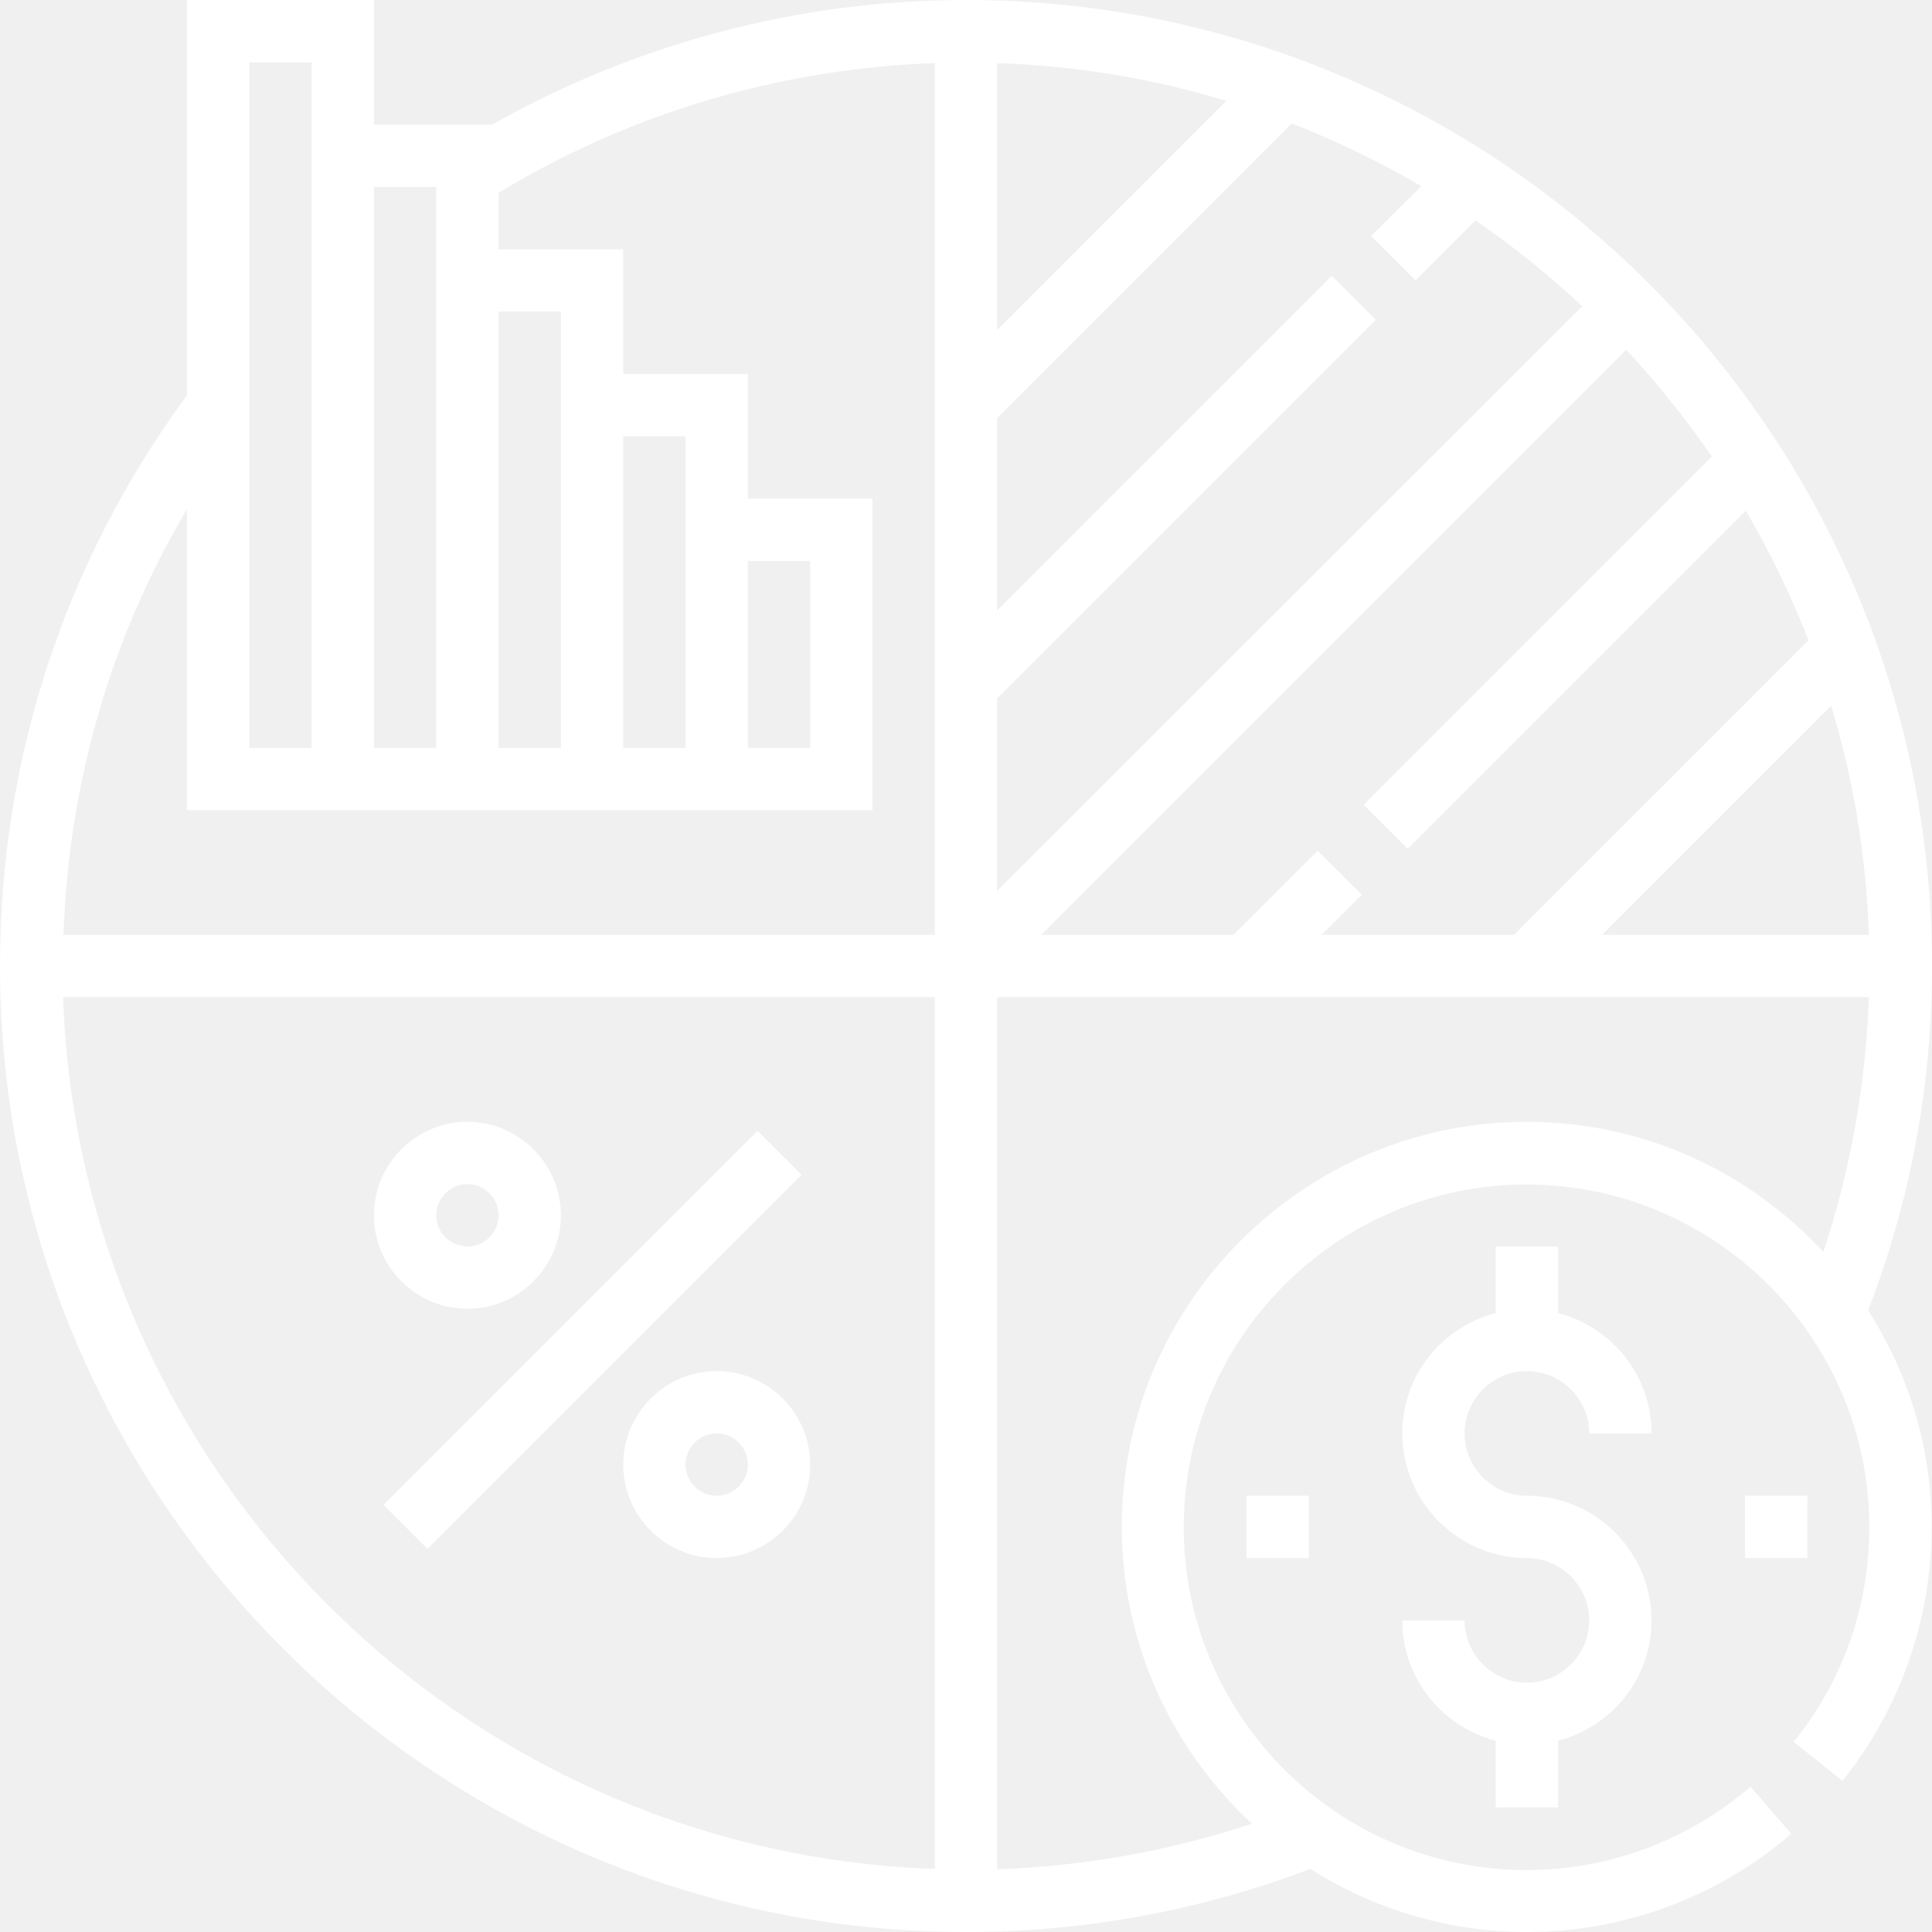
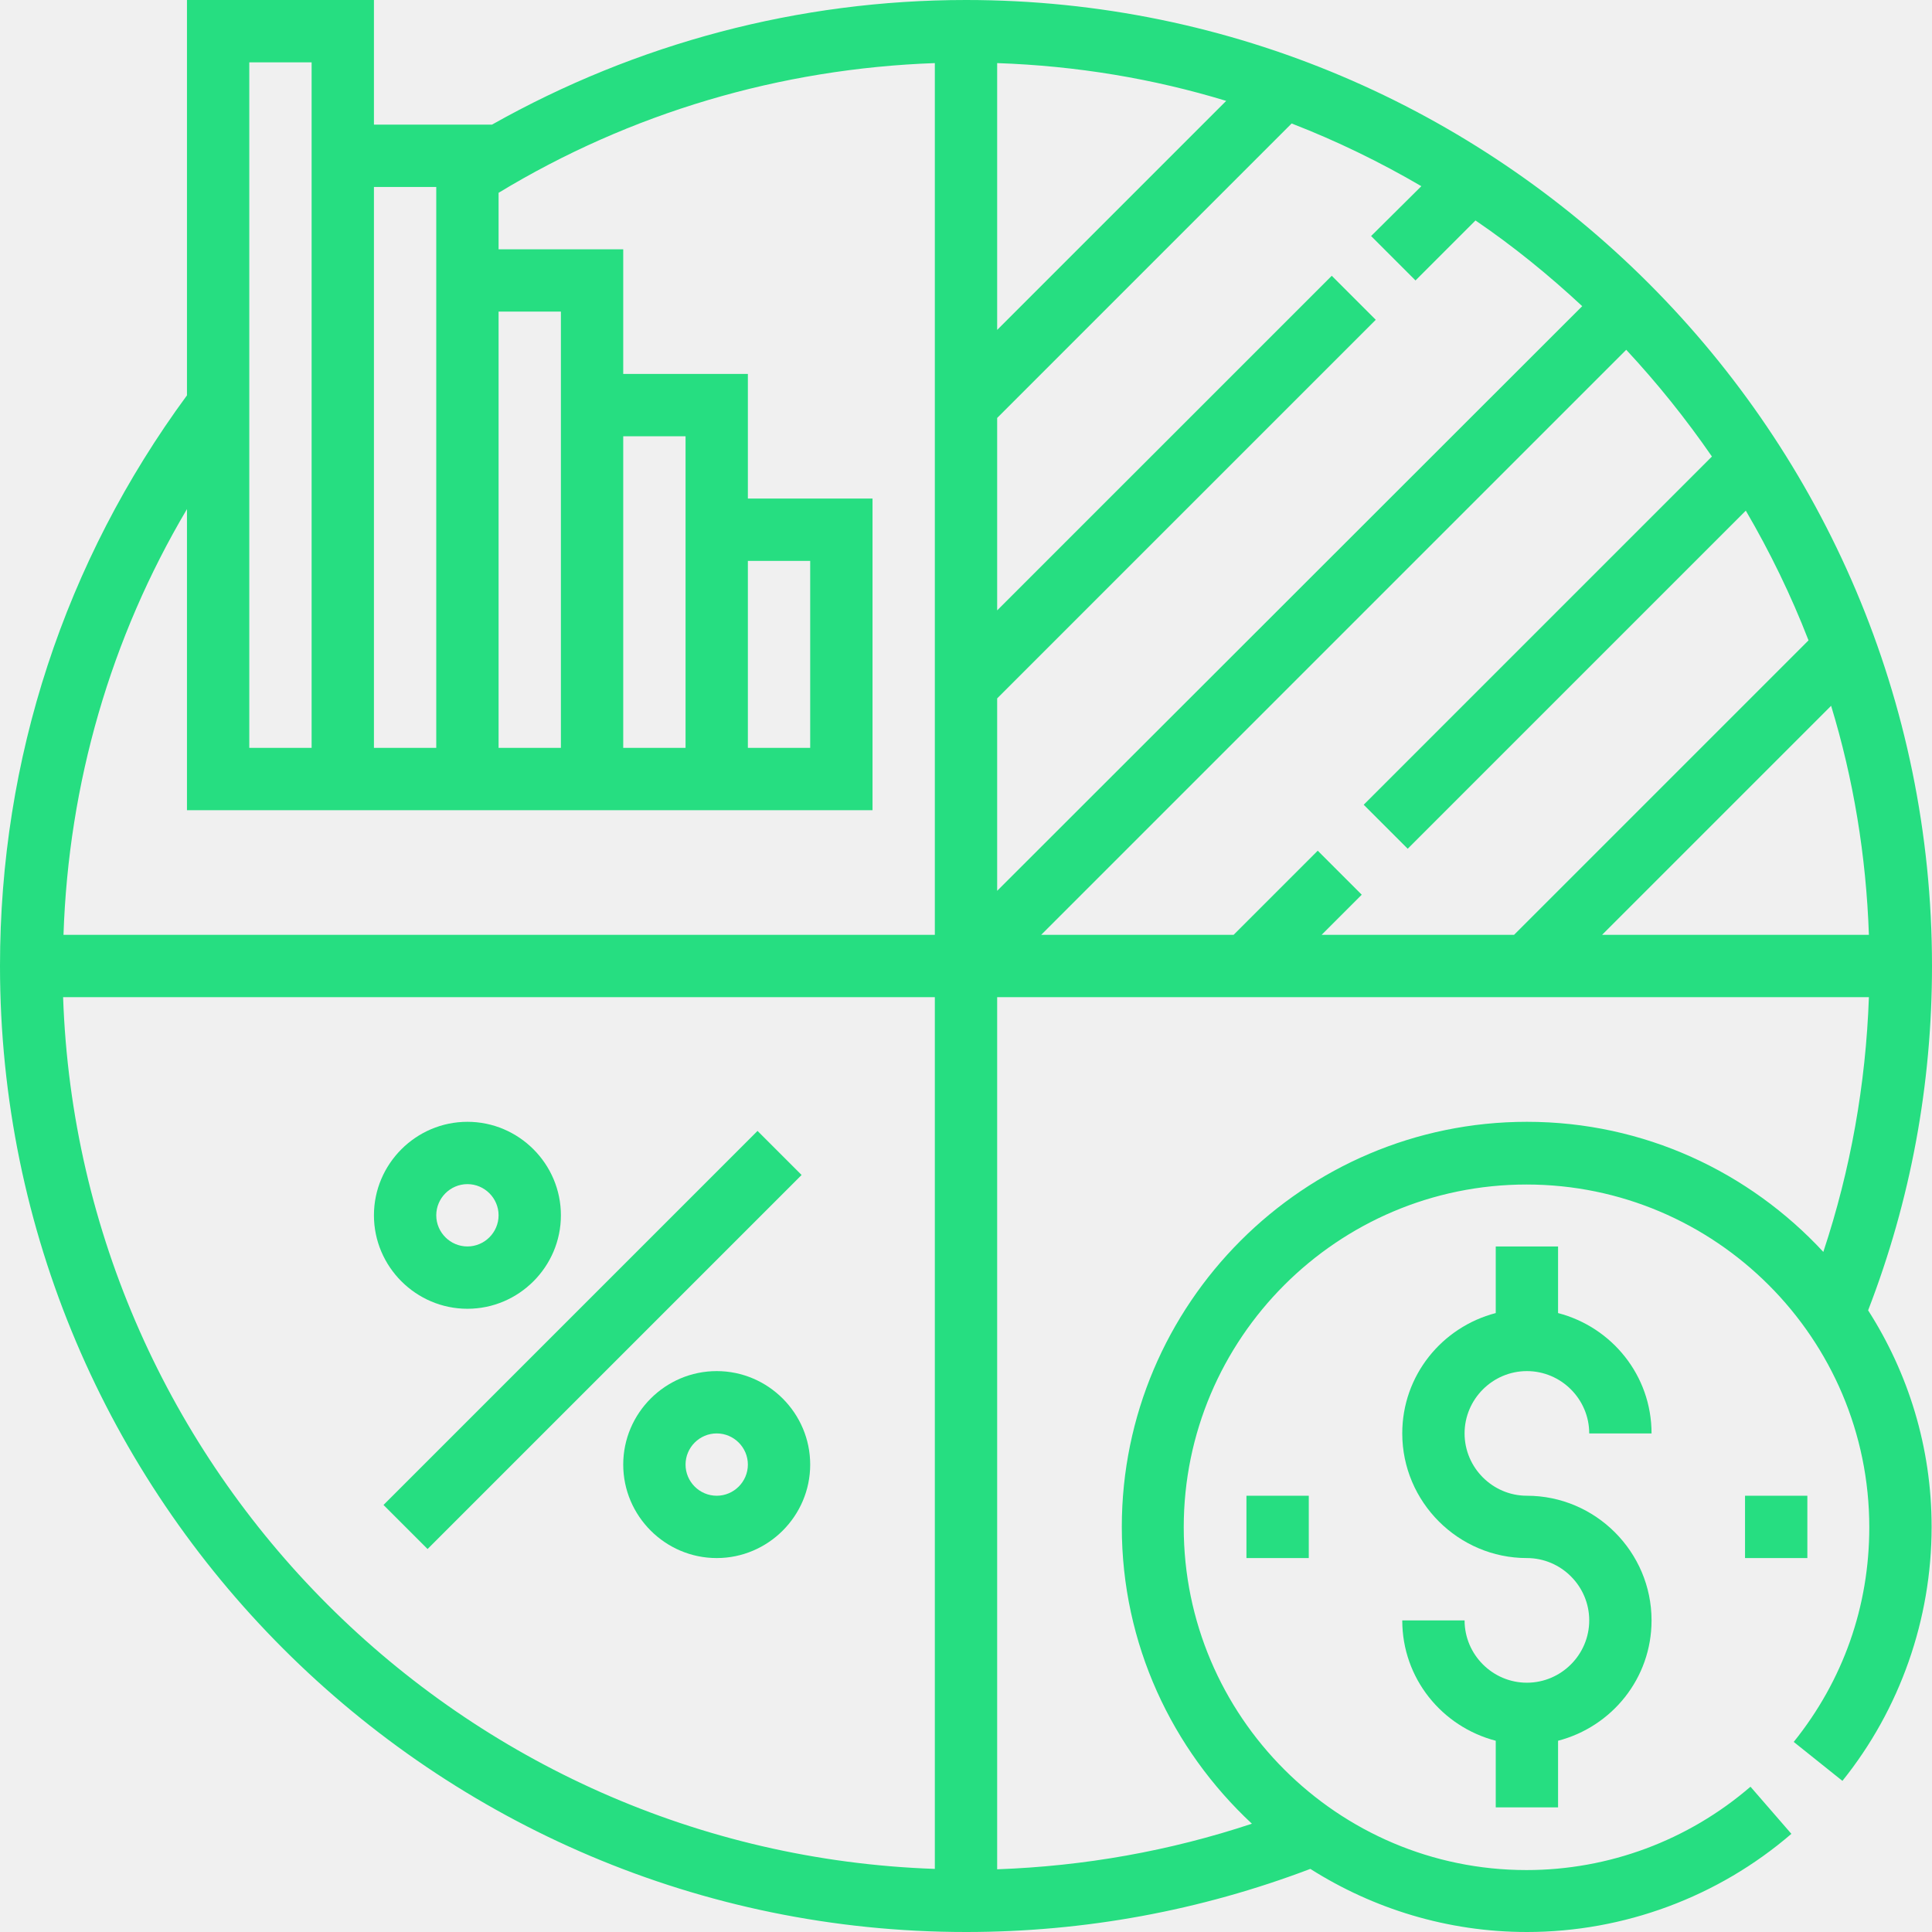
<svg xmlns="http://www.w3.org/2000/svg" version="1.1" id="Capa_1" x="0px" y="0px" viewBox="0 0 496 496" style="enable-background:new 0 0 496 496;" xml:space="preserve">
  <style type="text/css">
- 	.st0{fill:#FFFFFF;}
+ 	.st0{fill:#26DE81;}
</style>
  <g>
    <g>
      <path class="st0" d="M496,248C496,111.3,384.7,0,248,0c-42.9,0-84.6,11.1-121.7,32H96V0H48v101.5C16.6,144.2,0,194.8,0,248    c0,136.8,111.3,248,248,248c30.5,0,60.2-5.5,88.4-16.2C352.5,490,371.6,496,392,496c24.9,0,49.1-9,67.9-25.2l-10.5-12.1    c-16,13.8-36.4,21.4-57.5,21.4c-48.5,0-88-39.5-88-88s39.5-88,88-88s88,39.5,88,88c0,20.3-6.7,39.3-19.4,55.1l12.5,10    c14.8-18.4,22.9-41.5,22.9-65.2c0-20.5-6-39.5-16.3-55.6C490.5,308.2,496,278.5,496,248z M128,80h16v16v96h-16V80z M96,48h16v16    v128H96V48z M64,16h16v16v160H64V16z M240,479.8C118.4,475.6,20.4,377.6,16.2,256H240V479.8z M240,240H16.3    c1.3-38.9,12.1-76.2,31.7-109.3V208h32h16h16h16h16h16h16h16h32v-80h-32V96h-32V64h-32V49.5c33.8-20.5,72.3-31.9,112-33.3V240z     M160,192v-80h16v16v64H160z M192,192v-48h16v48H192z M479.8,240h-68.5l58.8-58.8C475.8,199.9,479.1,219.6,479.8,240z     M439.5,117.2l-89.4,89.4l11.3,11.3l86.8-86.8c6.2,10.6,11.6,21.7,16.1,33.3L388.7,240h-49.4l10.3-10.3l-11.3-11.3L316.7,240    h-49.4L417.5,89.8C425.5,98.4,432.8,107.5,439.5,117.2z M256,16.2c20.4,0.7,40.1,4,58.8,9.7L256,84.7V16.2z M256,179.3l97.2-97.2    l-11.3-11.3L256,156.7v-49.4l75.6-75.6c11.6,4.5,22.7,9.9,33.3,16.1L352,60.6L363.4,72l15.4-15.4c9.7,6.6,18.8,14,27.4,22    L256,228.7V179.3z M392,288c-57.3,0-104,46.7-104,104c0,30.1,12.9,57.1,33.4,76.2c-21.1,7-43,10.9-65.4,11.7V256h223.8    c-0.8,22.4-4.7,44.3-11.7,65.4C449.1,300.9,422.1,288,392,288z" />
    </g>
  </g>
  <g>
    <g>
-       <rect x="84.2" y="336" transform="matrix(0.7071 -0.7071 0.7071 0.7071 -198.6681 208.277)" class="st0" width="135.8" height="16" />
+       <rect x="84.2" y="336" transform="matrix(0.7071 -0.7071 0.7071 0.7071 -198.667 208.3144)" class="st0" width="135.8" height="16" />
    </g>
  </g>
  <g>
    <g>
      <path class="st0" d="M184,352c-13.2,0-24,10.8-24,24s10.8,24,24,24s24-10.8,24-24S197.2,352,184,352z M184,384c-4.4,0-8-3.6-8-8    s3.6-8,8-8s8,3.6,8,8S188.4,384,184,384z" />
    </g>
  </g>
  <g>
    <g>
      <path class="st0" d="M120,288c-13.2,0-24,10.8-24,24s10.8,24,24,24s24-10.8,24-24S133.2,288,120,288z M120,320c-4.4,0-8-3.6-8-8    s3.6-8,8-8s8,3.6,8,8S124.4,320,120,320z" />
    </g>
  </g>
  <g>
    <g>
      <path class="st0" d="M392,384c-8.8,0-16-7.2-16-16s7.2-16,16-16s16,7.2,16,16h16c0-14.9-10.2-27.3-24-30.9V320h-16v17.1    c-13.8,3.6-24,16-24,30.9c0,17.6,14.4,32,32,32c8.8,0,16,7.2,16,16s-7.2,16-16,16s-16-7.2-16-16h-16c0,14.9,10.2,27.3,24,30.9V464    h16v-17.1c13.8-3.6,24-16,24-30.9C424,398.4,409.6,384,392,384z" />
    </g>
  </g>
  <g>
    <g>
      <rect x="448" y="384" class="st0" width="16" height="16" />
    </g>
  </g>
  <g>
    <g>
      <rect x="320" y="384" class="st0" width="16" height="16" />
    </g>
  </g>
</svg>
